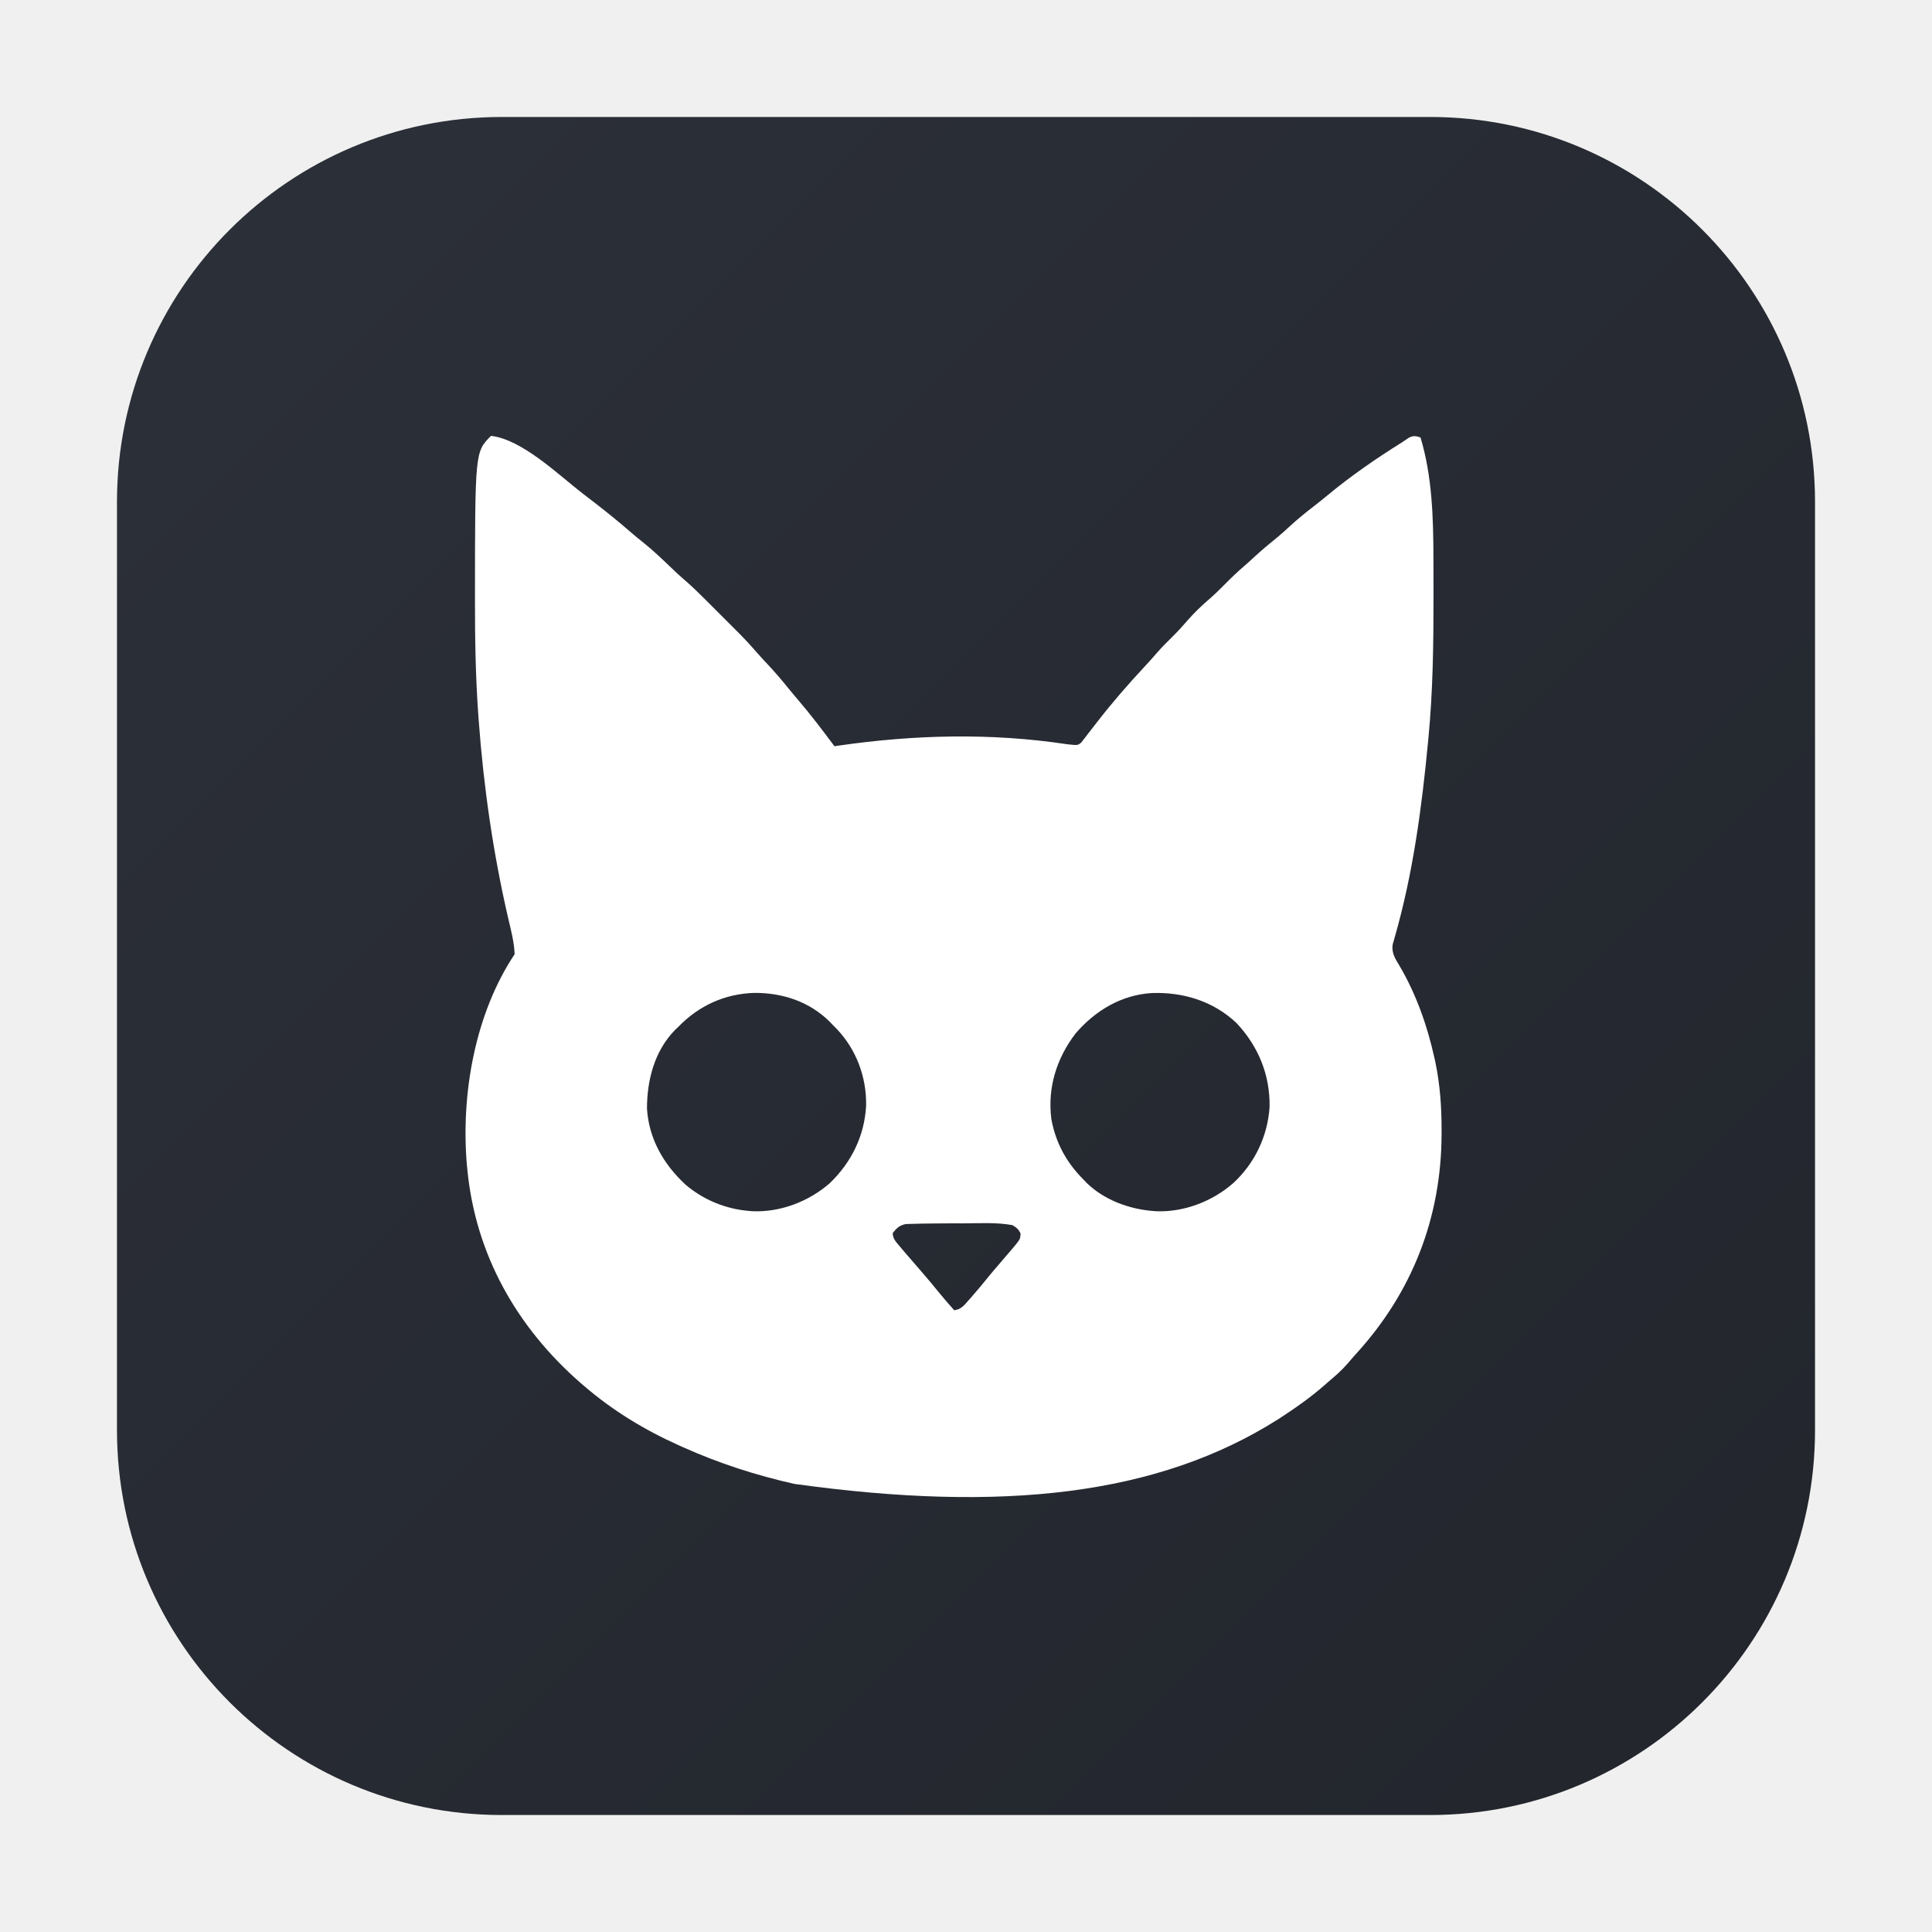
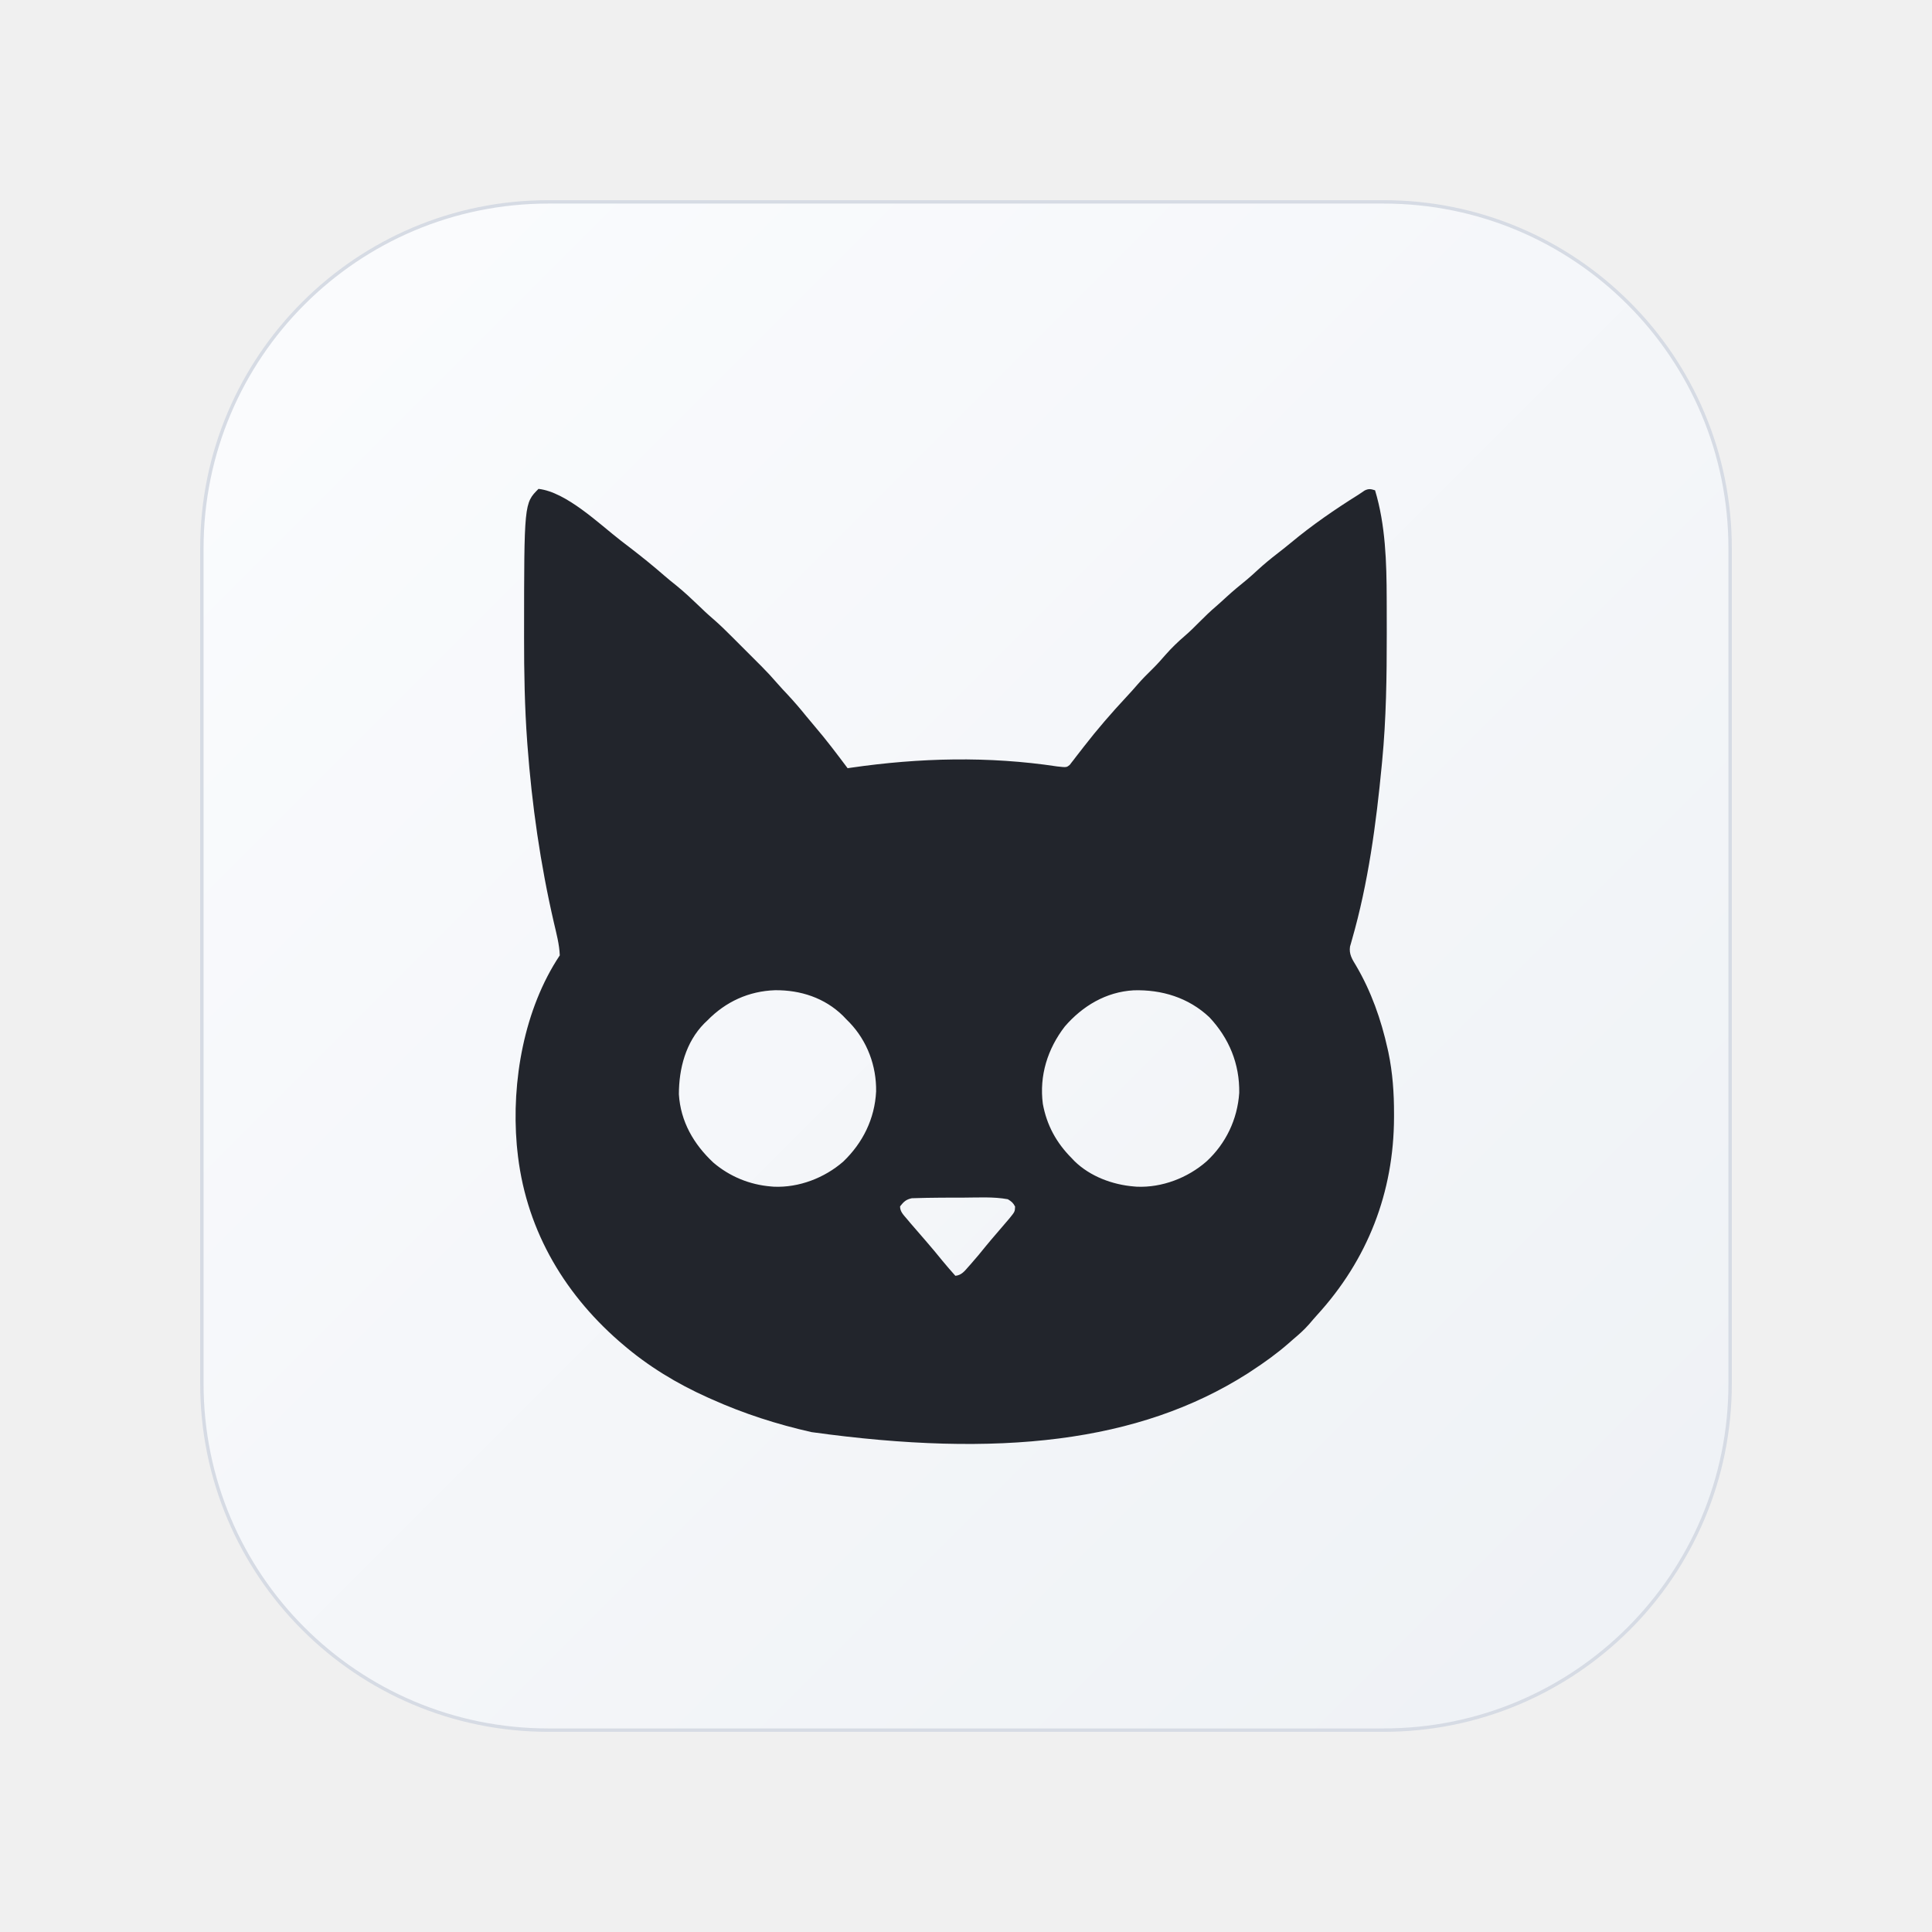
<svg xmlns="http://www.w3.org/2000/svg" width="1024" height="1024" viewBox="0 0 1024 1024">
  <defs>
    <linearGradient id="brand" x1="62" y1="62" x2="962" y2="962" gradientUnits="userSpaceOnUse">
-       <stop offset="0" stop-color="#2c3039" />
-       <stop offset="1" stop-color="#22252c" />
+       <stop offset="0" stop-color="#fbfcfe" />
+       <stop offset="1" stop-color="#eef1f5" />
    </linearGradient>
  </defs>
-   <rect x="62" y="62" width="900" height="900" rx="204" fill="url(#brand)" />
-   <g transform="translate(260.25 231.02) scale(0.835)">
-     <path d="M0 0 C19.691 2.234 42.771 24.676 58.042 36.486 C60.182 38.141 62.331 39.783 64.48 41.426 C72.811 47.821 80.933 54.387 88.852 61.285 C91.612 63.685 94.448 65.975 97.312 68.25 C103.085 72.926 108.441 78.025 113.812 83.153 C114.497 83.807 115.181 84.46 115.887 85.133 C116.487 85.709 117.087 86.286 117.706 86.879 C119.687 88.711 121.703 90.476 123.745 92.238 C128.07 96.009 132.141 99.997 136.191 104.059 C136.94 104.807 137.689 105.555 138.461 106.325 C140.033 107.896 141.603 109.469 143.173 111.042 C145.556 113.431 147.945 115.814 150.334 118.197 C151.87 119.734 153.406 121.271 154.941 122.809 C155.294 123.16 155.294 123.16 157.076 124.937 C161.028 128.907 164.809 132.973 168.46 137.222 C170.857 139.989 173.371 142.643 175.875 145.312 C180.354 150.128 184.608 155.065 188.727 160.195 C190.792 162.744 192.901 165.244 195.034 167.736 C203.113 177.173 210.554 187.058 218 197 C218.752 196.889 219.503 196.779 220.278 196.665 C268.622 189.641 317.389 188.431 365.797 195.756 C372.393 196.486 372.393 196.486 374.618 194.706 C375.079 194.106 375.54 193.505 376.016 192.887 C376.54 192.221 377.064 191.556 377.604 190.871 C378.147 190.15 378.69 189.43 379.25 188.688 C380.41 187.204 381.57 185.721 382.73 184.238 C383.292 183.509 383.853 182.781 384.431 182.03 C393.964 169.696 404.221 157.876 414.849 146.478 C417.479 143.656 420.058 140.808 422.562 137.875 C425.834 134.083 429.384 130.587 432.947 127.073 C436.241 123.807 439.312 120.418 442.328 116.898 C446.481 112.183 450.977 107.831 455.75 103.75 C459.345 100.664 462.673 97.368 466 94 C469.863 90.095 473.767 86.329 477.953 82.766 C480.457 80.606 482.88 78.365 485.312 76.125 C489.833 71.998 494.498 68.114 499.262 64.273 C502.032 61.973 504.673 59.575 507.312 57.125 C511.864 52.941 516.582 49.088 521.469 45.31 C524.602 42.888 527.701 40.439 530.746 37.906 C545.749 25.434 561.797 14.396 578.335 4.057 C579.804 3.125 581.235 2.135 582.66 1.137 C585.55 -0.267 586.988 0.053 590 1 C597.394 25.509 598.14 51.92 598.203 77.371 C598.21 79.125 598.217 80.878 598.224 82.632 C598.244 88.234 598.249 93.836 598.25 99.438 C598.25 100.392 598.251 101.346 598.251 102.329 C598.259 132.316 597.884 162.127 595 192 C594.956 192.459 594.956 192.459 594.736 194.782 C590.785 236.063 585.218 277.928 573.74 317.861 C573.497 318.732 573.254 319.603 573.004 320.5 C572.785 321.253 572.567 322.006 572.342 322.781 C571.522 328.1 573.862 331.765 576.562 336.188 C587.238 354.311 594.267 374.264 598.812 394.75 C599.007 395.623 599.202 396.496 599.403 397.395 C602.407 411.774 603.411 426.158 603.375 440.812 C603.375 441.607 603.375 442.402 603.374 443.221 C603.235 496.179 584.778 543.6 549.121 582.656 C547.182 584.799 545.307 586.983 543.438 589.188 C539.932 593.196 536.069 596.577 532 600 C531.064 600.824 530.128 601.647 529.164 602.496 C520.908 609.721 512.175 615.996 503 622 C501.955 622.687 500.909 623.374 499.832 624.082 C423.451 672.598 324.658 683.574 192.562 665.25 C168.212 659.762 144.793 652.238 122 642 C121.142 641.618 120.284 641.237 119.4 640.844 C97.592 631.082 77.104 618.652 59 603 C58.627 602.682 58.627 602.682 56.738 601.074 C16.344 565.755 -9.713 519.851 -15 466 C-15.055 465.446 -15.055 465.446 -15.336 462.641 C-19.141 418.004 -10.251 366.876 15 329 C14.691 321.155 12.623 313.562 10.849 305.943 C1.328 264.796 -4.68 222.798 -7.812 180.688 C-7.87 179.922 -7.927 179.156 -7.986 178.368 C-9.778 153.897 -10.209 129.404 -10.188 104.875 C-10.187 104.186 -10.187 103.497 -10.187 102.787 C-10.142 10.142 -10.142 10.142 0 0 Z M119 375 C118.305 375.663 117.61 376.325 116.895 377.008 C103.803 390.327 99.018 408.821 99 427 C100.196 446.249 109.46 462.202 123.309 475.16 C134.838 484.986 148.925 490.784 164 492 C164.637 492.053 165.274 492.106 165.93 492.16 C183.645 492.929 201.629 486.01 214.887 474.492 C228.752 461.213 237.122 444.266 238.103 424.982 C238.376 406.946 231.852 389.463 219.395 376.406 C218.604 375.612 217.814 374.818 217 374 C216.261 373.227 215.523 372.453 214.762 371.656 C201.807 358.941 184.78 353.431 166.87 353.582 C148.255 354.21 131.979 361.675 119 375 Z M371.164 379.188 C359.019 394.972 353.098 413.813 355.688 433.75 C358.47 448.822 365.233 461.179 376 472 C376.665 472.7 377.33 473.4 378.016 474.121 C389.019 484.893 404.835 490.777 420 492 C420.637 492.053 421.274 492.106 421.93 492.16 C439.682 492.931 457.822 485.977 471.074 474.375 C484.784 461.753 492.954 444.622 494.203 425.965 C494.52 405.522 487.064 387.452 473.125 372.625 C458.423 358.797 439.547 353.052 419.723 353.652 C400.304 354.75 383.674 364.688 371.164 379.188 Z M273.623 500.024 C271.421 500.054 269.224 500.119 267.023 500.195 C265.783 500.229 264.542 500.263 263.263 500.297 C259.156 501.182 257.595 502.762 255 506 C254.914 509.706 257.453 512.084 259.75 514.812 C260.56 515.778 261.369 516.744 262.203 517.738 C265.838 521.993 269.51 526.217 273.187 530.435 C277.217 535.066 281.125 539.776 284.988 544.547 C287.907 548.106 290.938 551.563 294 555 C298.352 554.574 300.472 551.728 303.188 548.625 C303.43 548.355 303.43 548.355 304.655 546.986 C308.431 542.734 312.044 538.356 315.609 533.926 C317.896 531.127 320.235 528.383 322.599 525.65 C325.081 522.779 327.542 519.891 330 517 C330.352 516.589 330.352 516.589 332.133 514.508 C335.965 509.784 335.965 509.784 336.125 506.188 C334.747 503.508 333.57 502.569 331 501 C320.779 499.105 309.676 499.845 299.306 499.87 C296.636 499.875 293.967 499.87 291.297 499.863 C285.404 499.859 279.515 499.964 273.623 500.024 Z " fill="#ffffff" fill-rule="evenodd" />
+   <g transform="translate(512 512) scale(0.9) translate(-512 -512)">
+     <rect x="62" y="62" width="900" height="900" rx="204" fill="url(#brand)" />
+     <rect x="62" y="62" width="900" height="900" rx="204" fill="none" stroke="#d6dbe4" stroke-width="2" />
+     <g transform="translate(260.25 231.02) scale(0.835)">
+       <path d="M0 0 C19.691 2.234 42.771 24.676 58.042 36.486 C60.182 38.141 62.331 39.783 64.48 41.426 C72.811 47.821 80.933 54.387 88.852 61.285 C91.612 63.685 94.448 65.975 97.312 68.25 C103.085 72.926 108.441 78.025 113.812 83.153 C114.497 83.807 115.181 84.46 115.887 85.133 C116.487 85.709 117.087 86.286 117.706 86.879 C119.687 88.711 121.703 90.476 123.745 92.238 C128.07 96.009 132.141 99.997 136.191 104.059 C136.94 104.807 137.689 105.555 138.461 106.325 C140.033 107.896 141.603 109.469 143.173 111.042 C145.556 113.431 147.945 115.814 150.334 118.197 C151.87 119.734 153.406 121.271 154.941 122.809 C155.294 123.16 155.294 123.16 157.076 124.937 C161.028 128.907 164.809 132.973 168.46 137.222 C170.857 139.989 173.371 142.643 175.875 145.312 C180.354 150.128 184.608 155.065 188.727 160.195 C190.792 162.744 192.901 165.244 195.034 167.736 C203.113 177.173 210.554 187.058 218 197 C218.752 196.889 219.503 196.779 220.278 196.665 C268.622 189.641 317.389 188.431 365.797 195.756 C372.393 196.486 372.393 196.486 374.618 194.706 C375.079 194.106 375.54 193.505 376.016 192.887 C376.54 192.221 377.064 191.556 377.604 190.871 C378.147 190.15 378.69 189.43 379.25 188.688 C380.41 187.204 381.57 185.721 382.73 184.238 C383.292 183.509 383.853 182.781 384.431 182.03 C393.964 169.696 404.221 157.876 414.849 146.478 C417.479 143.656 420.058 140.808 422.562 137.875 C425.834 134.083 429.384 130.587 432.947 127.073 C436.241 123.807 439.312 120.418 442.328 116.898 C446.481 112.183 450.977 107.831 455.75 103.75 C459.345 100.664 462.673 97.368 466 94 C469.863 90.095 473.767 86.329 477.953 82.766 C480.457 80.606 482.88 78.365 485.312 76.125 C489.833 71.998 494.498 68.114 499.262 64.273 C502.032 61.973 504.673 59.575 507.312 57.125 C511.864 52.941 516.582 49.088 521.469 45.31 C524.602 42.888 527.701 40.439 530.746 37.906 C545.749 25.434 561.797 14.396 578.335 4.057 C579.804 3.125 581.235 2.135 582.66 1.137 C585.55 -0.267 586.988 0.053 590 1 C597.394 25.509 598.14 51.92 598.203 77.371 C598.21 79.125 598.217 80.878 598.224 82.632 C598.244 88.234 598.249 93.836 598.25 99.438 C598.25 100.392 598.251 101.346 598.251 102.329 C598.259 132.316 597.884 162.127 595 192 C594.956 192.459 594.956 192.459 594.736 194.782 C590.785 236.063 585.218 277.928 573.74 317.861 C573.497 318.732 573.254 319.603 573.004 320.5 C572.785 321.253 572.567 322.006 572.342 322.781 C571.522 328.1 573.862 331.765 576.562 336.188 C587.238 354.311 594.267 374.264 598.812 394.75 C599.007 395.623 599.202 396.496 599.403 397.395 C602.407 411.774 603.411 426.158 603.375 440.812 C603.375 441.607 603.375 442.402 603.374 443.221 C603.235 496.179 584.778 543.6 549.121 582.656 C547.182 584.799 545.307 586.983 543.438 589.188 C539.932 593.196 536.069 596.577 532 600 C531.064 600.824 530.128 601.647 529.164 602.496 C520.908 609.721 512.175 615.996 503 622 C501.955 622.687 500.909 623.374 499.832 624.082 C423.451 672.598 324.658 683.574 192.562 665.25 C168.212 659.762 144.793 652.238 122 642 C121.142 641.618 120.284 641.237 119.4 640.844 C97.592 631.082 77.104 618.652 59 603 C58.627 602.682 58.627 602.682 56.738 601.074 C16.344 565.755 -9.713 519.851 -15 466 C-15.055 465.446 -15.055 465.446 -15.336 462.641 C-19.141 418.004 -10.251 366.876 15 329 C14.691 321.155 12.623 313.562 10.849 305.943 C1.328 264.796 -4.68 222.798 -7.812 180.688 C-7.87 179.922 -7.927 179.156 -7.986 178.368 C-9.778 153.897 -10.209 129.404 -10.188 104.875 C-10.187 104.186 -10.187 103.497 -10.187 102.787 C-10.142 10.142 -10.142 10.142 0 0 Z M119 375 C118.305 375.663 117.61 376.325 116.895 377.008 C103.803 390.327 99.018 408.821 99 427 C100.196 446.249 109.46 462.202 123.309 475.16 C134.838 484.986 148.925 490.784 164 492 C164.637 492.053 165.274 492.106 165.93 492.16 C183.645 492.929 201.629 486.01 214.887 474.492 C228.752 461.213 237.122 444.266 238.103 424.982 C238.376 406.946 231.852 389.463 219.395 376.406 C218.604 375.612 217.814 374.818 217 374 C216.261 373.227 215.523 372.453 214.762 371.656 C201.807 358.941 184.78 353.431 166.87 353.582 C148.255 354.21 131.979 361.675 119 375 Z M371.164 379.188 C359.019 394.972 353.098 413.813 355.688 433.75 C358.47 448.822 365.233 461.179 376 472 C376.665 472.7 377.33 473.4 378.016 474.121 C389.019 484.893 404.835 490.777 420 492 C420.637 492.053 421.274 492.106 421.93 492.16 C439.682 492.931 457.822 485.977 471.074 474.375 C484.784 461.753 492.954 444.622 494.203 425.965 C494.52 405.522 487.064 387.452 473.125 372.625 C458.423 358.797 439.547 353.052 419.723 353.652 C400.304 354.75 383.674 364.688 371.164 379.188 Z M273.623 500.024 C271.421 500.054 269.224 500.119 267.023 500.195 C265.783 500.229 264.542 500.263 263.263 500.297 C259.156 501.182 257.595 502.762 255 506 C254.914 509.706 257.453 512.084 259.75 514.812 C260.56 515.778 261.369 516.744 262.203 517.738 C265.838 521.993 269.51 526.217 273.187 530.435 C277.217 535.066 281.125 539.776 284.988 544.547 C287.907 548.106 290.938 551.563 294 555 C298.352 554.574 300.472 551.728 303.188 548.625 C303.43 548.355 303.43 548.355 304.655 546.986 C308.431 542.734 312.044 538.356 315.609 533.926 C317.896 531.127 320.235 528.383 322.599 525.65 C325.081 522.779 327.542 519.891 330 517 C330.352 516.589 330.352 516.589 332.133 514.508 C335.965 509.784 335.965 509.784 336.125 506.188 C334.747 503.508 333.57 502.569 331 501 C320.779 499.105 309.676 499.845 299.306 499.87 C296.636 499.875 293.967 499.87 291.297 499.863 C285.404 499.859 279.515 499.964 273.623 500.024 Z " fill="#22252c" fill-rule="evenodd" />
+     </g>
  </g>
</svg>
